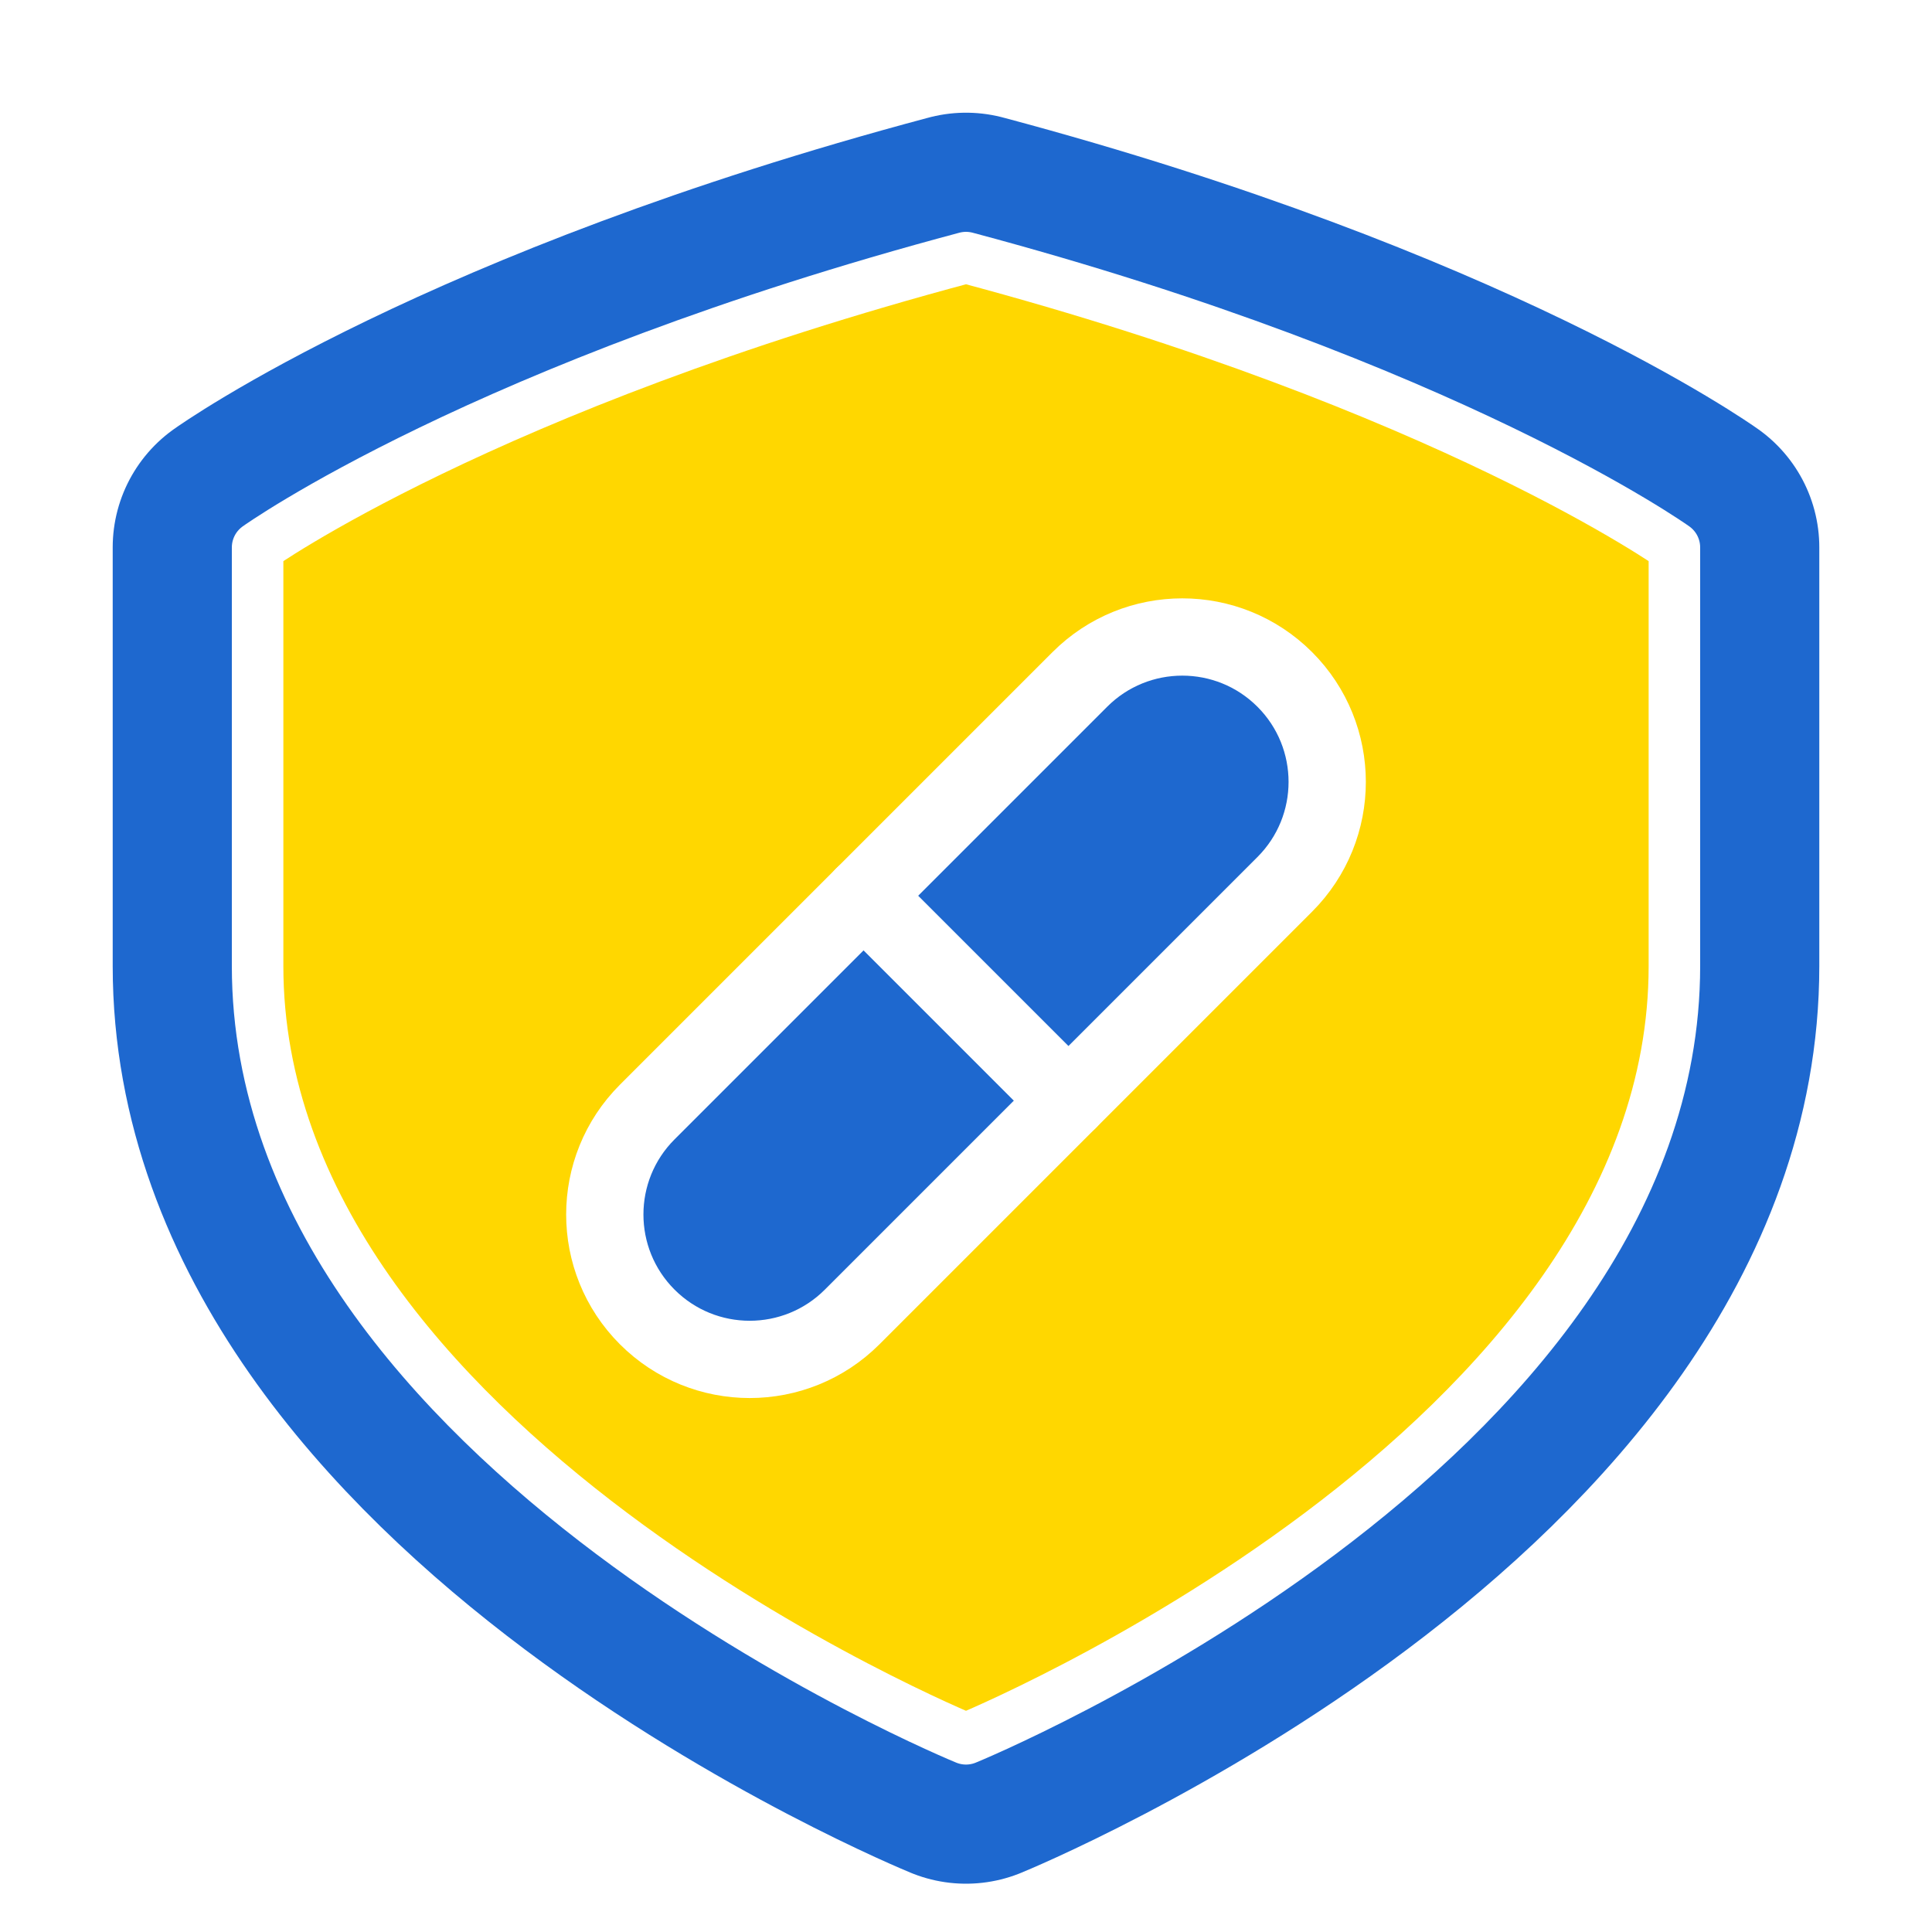
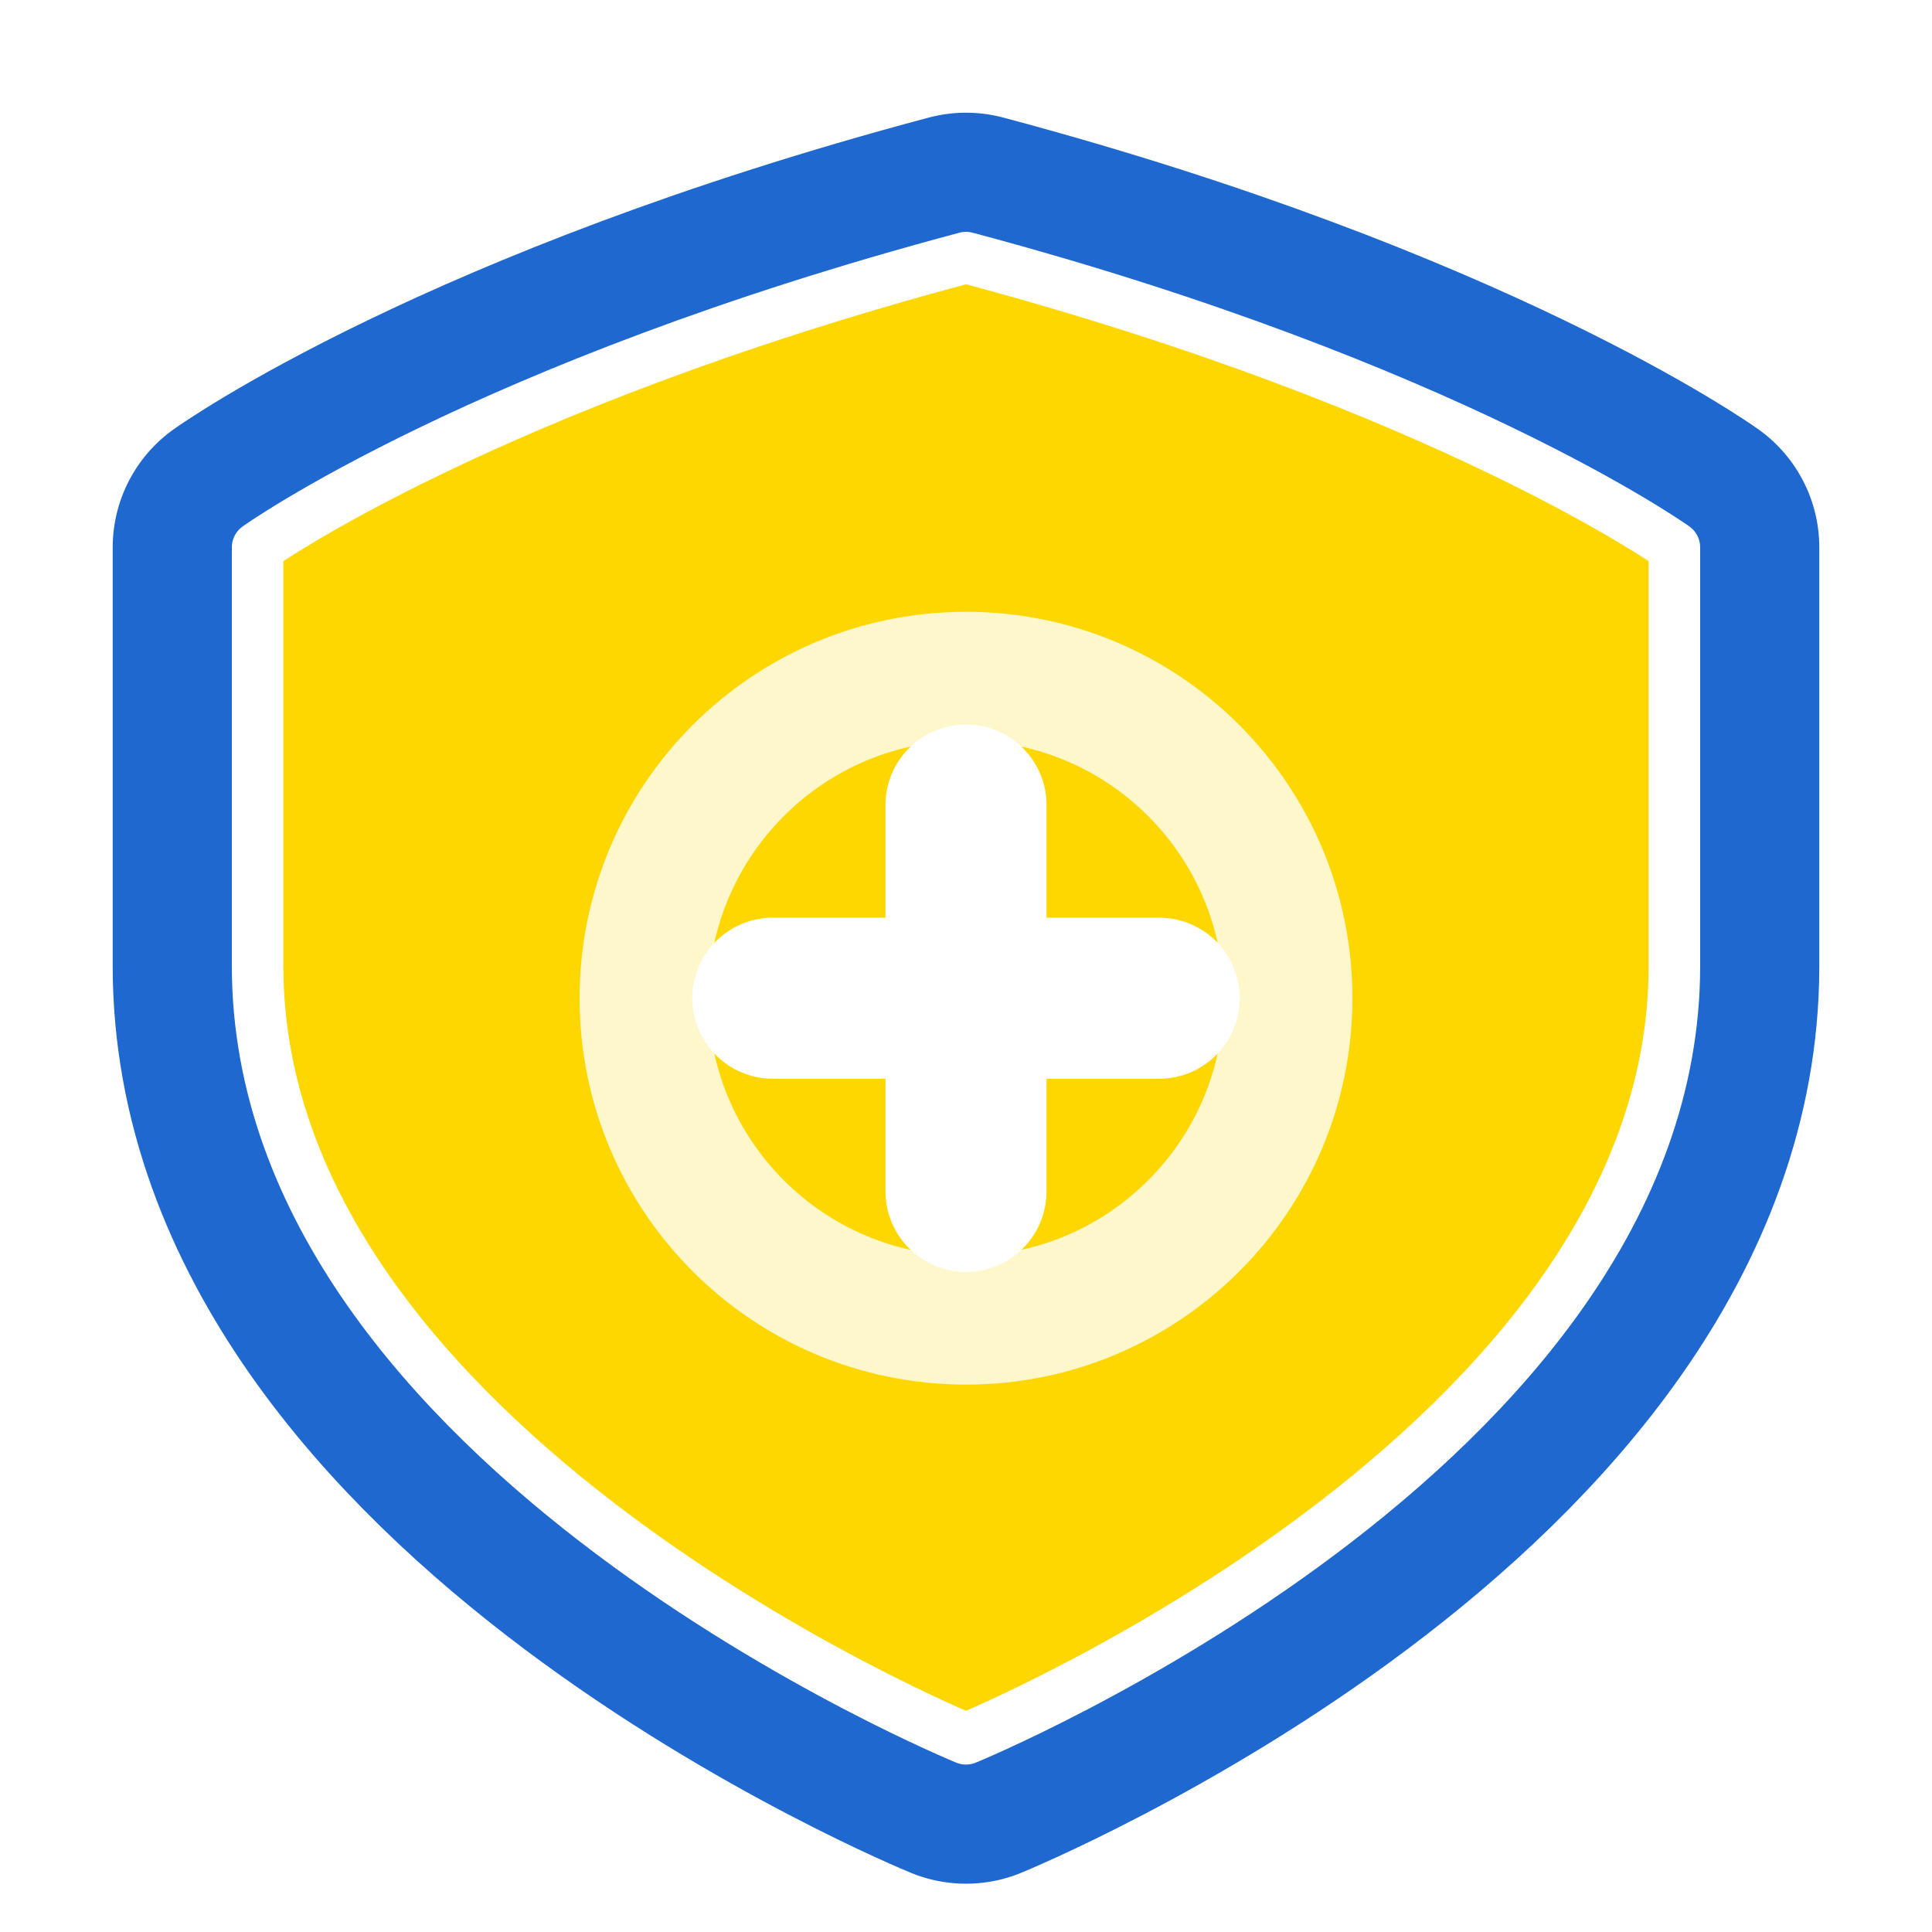
<svg xmlns="http://www.w3.org/2000/svg" viewBox="-3 -3 30 30" width="512" height="512" fill="white">
  <rect x="-3" y="-3" width="30" height="30" fill="white" />
  <path d="M12 24C12 24 23 19.5 23 12V5.5C23 5.5 19.5 3 12 1C4.5 3 1 5.5 1 5.5V12C1 19.5 12 24 12 24Z" fill="none" stroke="white" stroke-width="5.5" stroke-linejoin="round" />
  <path d="M12 24C12 24 23 19.5 23 12V5.5C23 5.5 19.5 3 12 1C4.5 3 1 5.5 1 5.5V12C1 19.5 12 24 12 24Z" fill="none" stroke="#1e68cf" stroke-width="4.5" stroke-linejoin="round" />
  <path d="M12 24C12 24 23 19.5 23 12V5.5C23 5.5 19.5 3 12 1C4.5 3 1 5.5 1 5.5V12C1 19.5 12 24 12 24Z" fill="#ffd700" stroke="white" stroke-width="0.8" stroke-linejoin="round" />
-   <g transform="translate(12, 12.5) rotate(-45)">
-     <rect x="-7" y="-2.25" width="14" height="4.5" rx="2.25" fill="#1e68cf" stroke="white" stroke-width="1.2" />
-     <path d="M0 -2.25V2.25" stroke="white" stroke-width="1.2" stroke-linecap="round" />
+   <g transform="translate(12, 12.5)">
+     <circle cx="0" cy="0" r="5" fill="none" stroke="white" stroke-width="2" opacity="0.8" />
+     <path d="M0 -3V3 M-3 0H3" stroke="white" stroke-width="2.5" stroke-linecap="round" />
  </g>
</svg>
